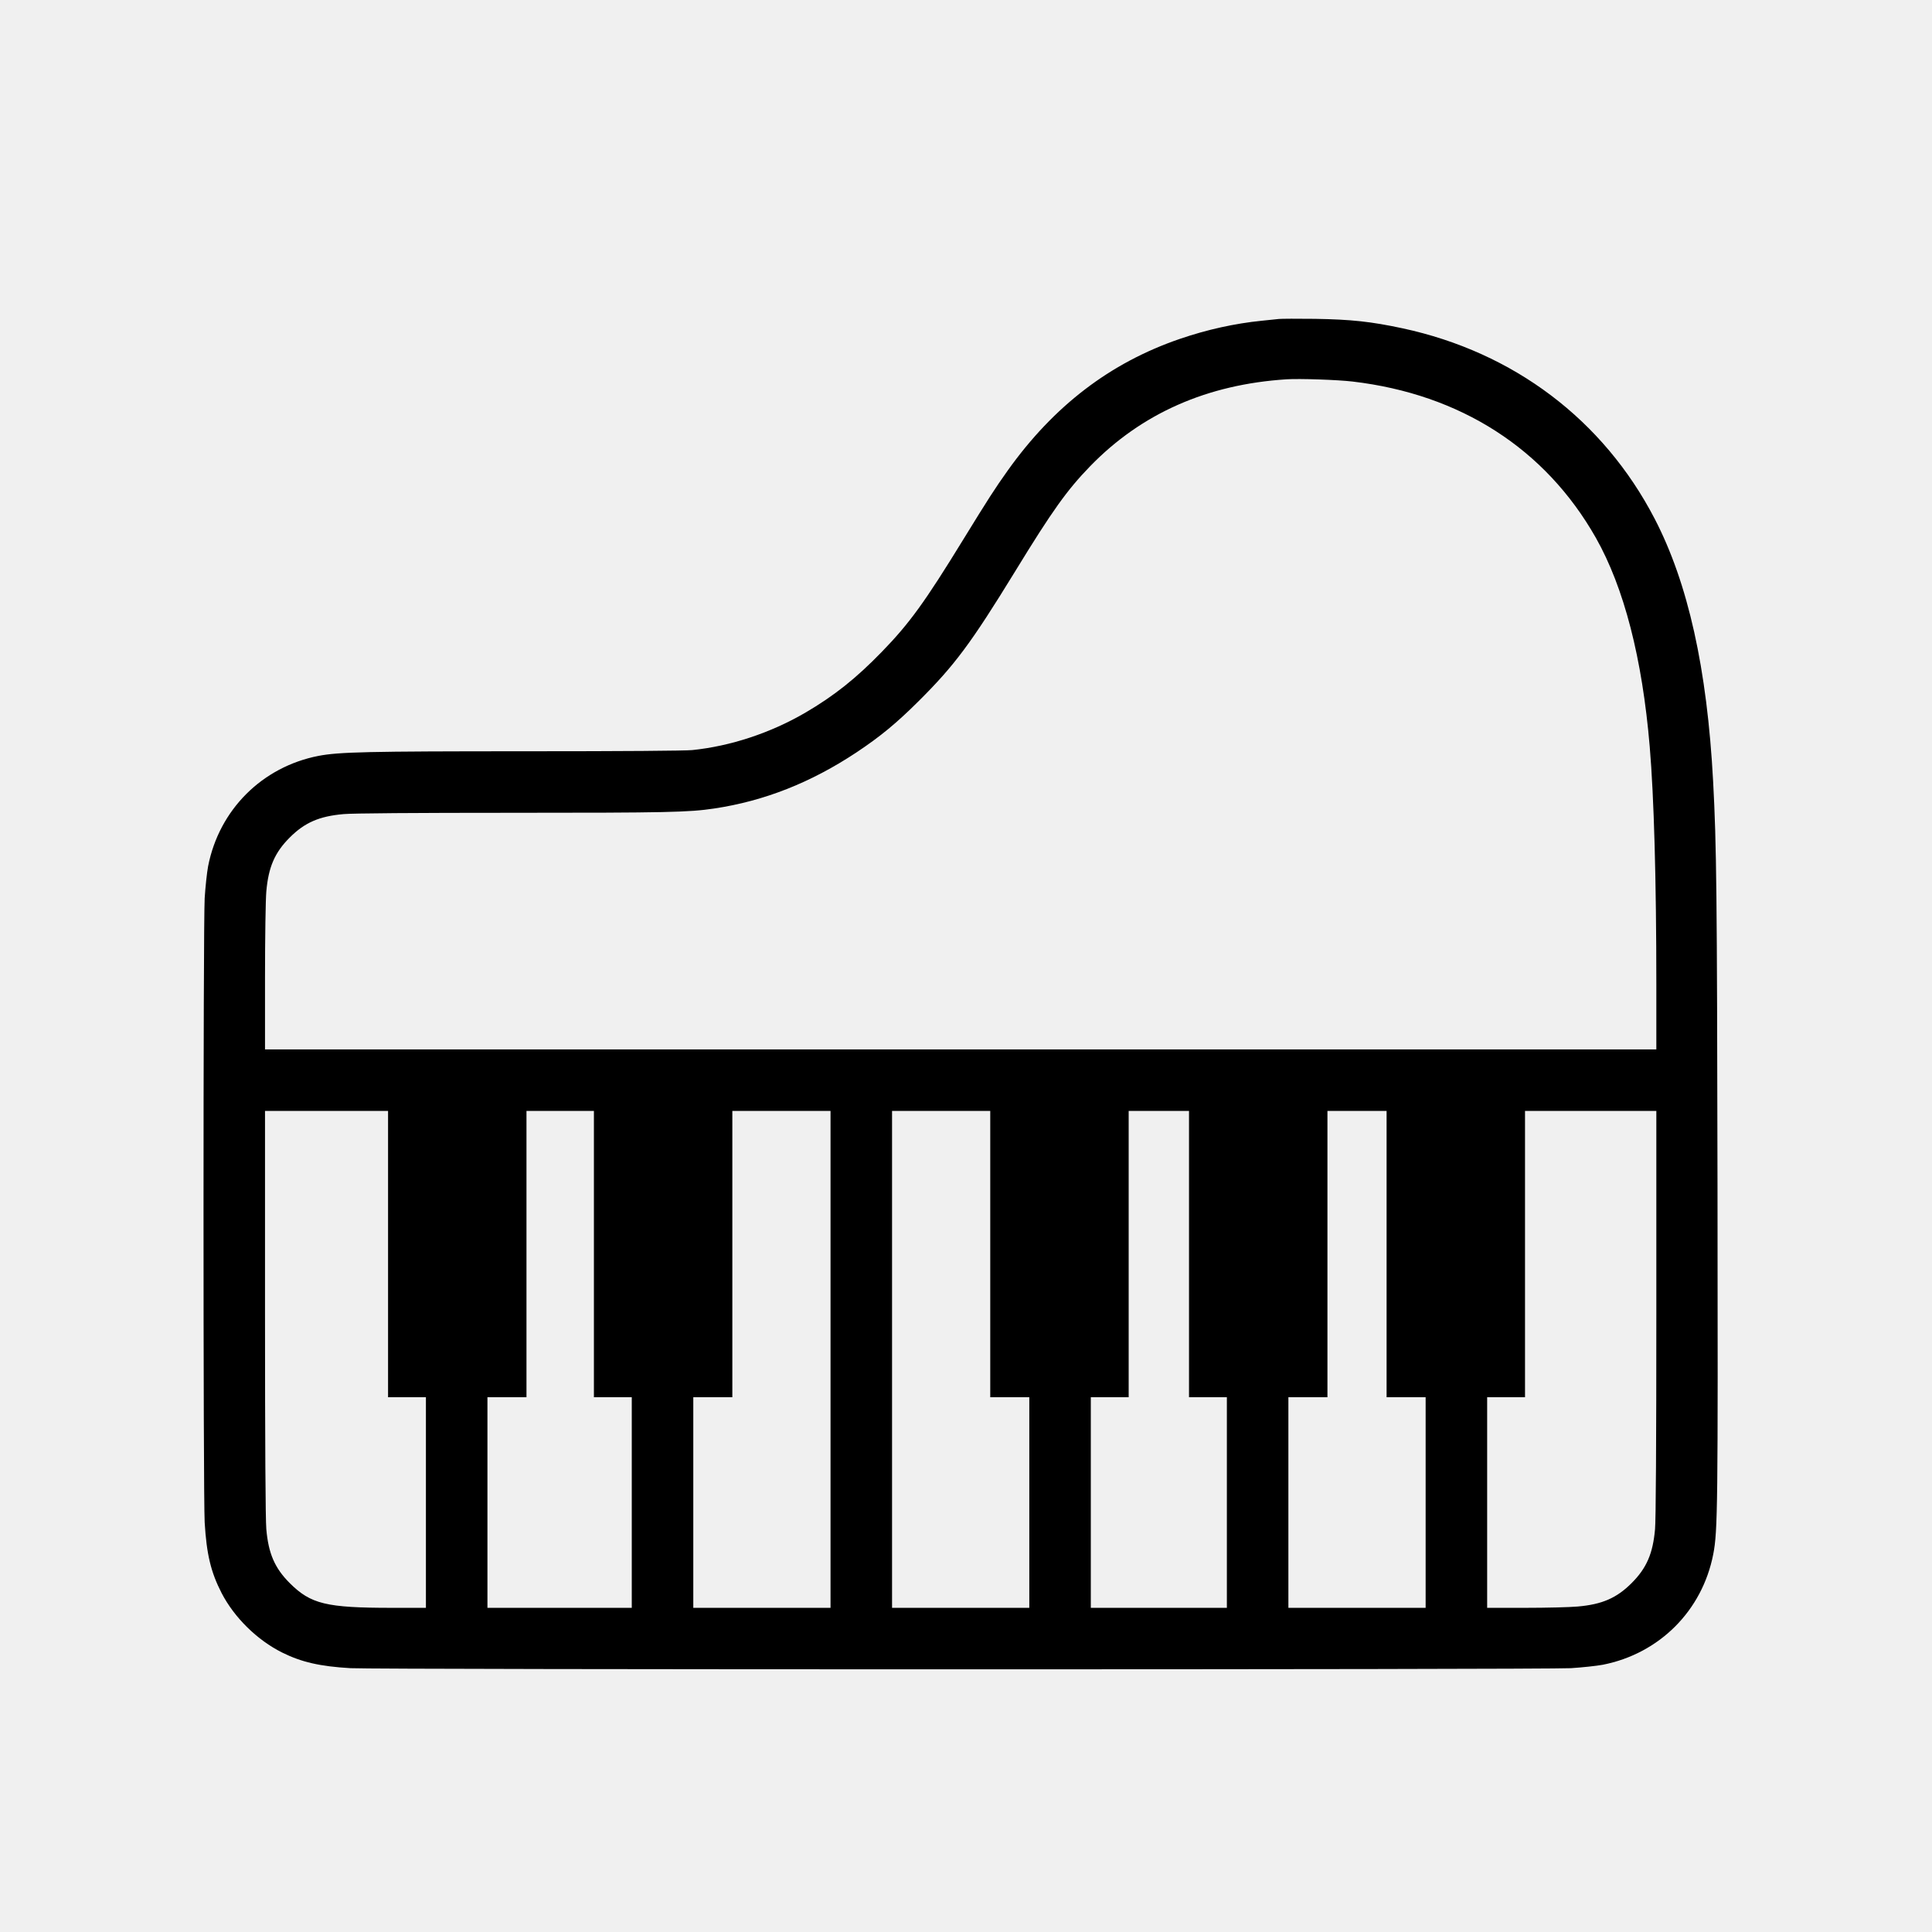
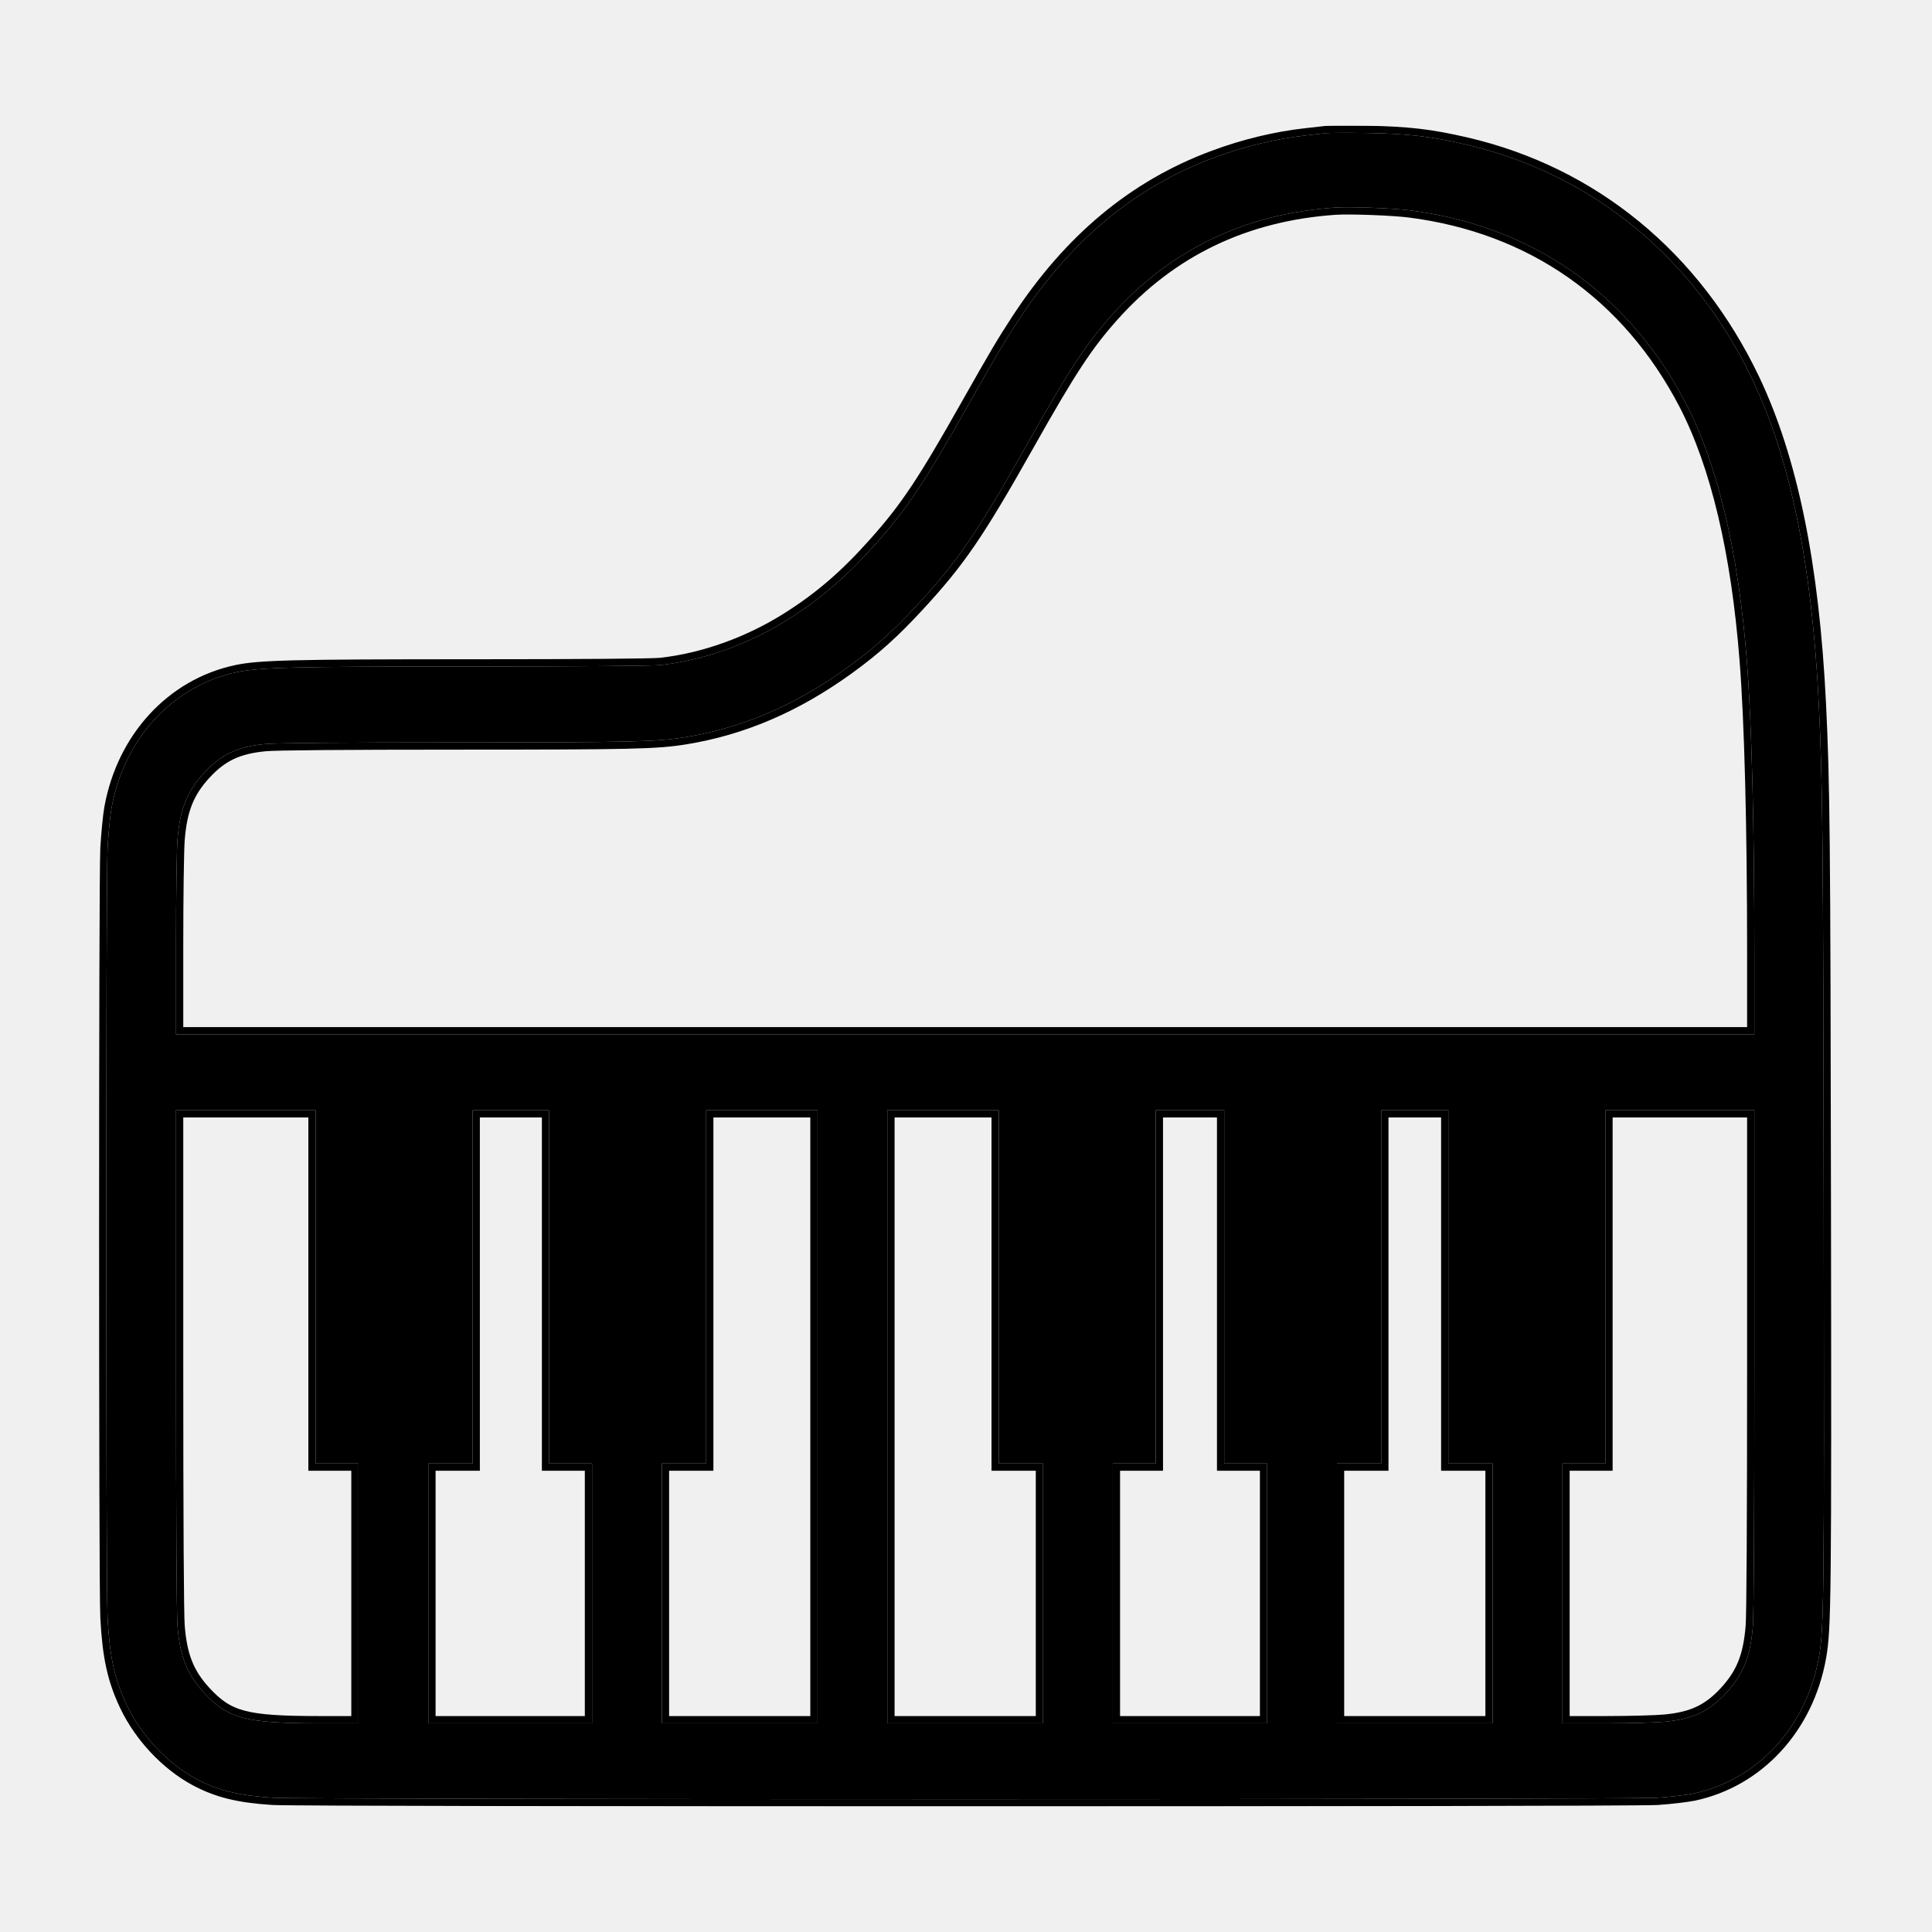
- <svg xmlns="http://www.w3.org/2000/svg" version="1.0" width="1633pt" height="1633pt" viewBox="0 0 1633 1633" preserveAspectRatio="xMidYMid meet">
-   <g transform="translate(0,1633) scale(0.1,-0.1)" fill="#000000" stroke="none">
-     <path d="M10810 13634 c-19 -2 -84 -9 -145 -15 -228 -23 -464 -75 -694 -154 -589 -202 -1065 -567 -1454 -1113 -110 -155 -161 -234 -375 -582 -325 -530 -455 -709 -687 -948 -218 -225 -405 -374 -650 -517 -292 -170 -630 -282 -954 -315 -66 -6 -575 -10 -1410 -10 -1341 0 -1576 -6 -1749 -39 -477 -93 -840 -456 -933 -933 -10 -53 -23 -175 -29 -270 -13 -234 -13 -5042 0 -5276 16 -269 52 -420 143 -597 108 -208 300 -397 512 -503 163 -81 320 -117 577 -132 237 -13 10079 -13 10316 0 95 6 217 19 270 29 477 94 840 456 933 934 38 196 40 395 36 3097 -4 2508 -8 2892 -37 3435 -51 955 -212 1676 -494 2220 -434 836 -1191 1408 -2131 1610 -267 57 -434 75 -740 80 -148 2 -286 1 -305 -1z m623 -529 c911 -107 1629 -568 2056 -1321 238 -421 392 -1017 455 -1764 36 -422 56 -1129 56 -2012 l0 -548 -5880 0 -5880 0 0 608 c0 340 5 660 11 727 18 206 71 329 198 456 127 127 250 180 456 198 76 7 599 11 1430 11 1303 0 1487 4 1700 36 424 63 819 219 1205 475 203 135 339 248 526 434 304 303 441 487 814 1095 315 515 440 689 634 889 434 447 989 692 1661 735 108 7 432 -4 558 -19z m-8153 -7375 l0 -1210 160 0 160 0 0 -890 0 -890 -287 0 c-557 0 -686 32 -864 209 -127 127 -180 250 -198 456 -7 78 -11 718 -11 1828 l0 1707 520 0 520 0 0 -1210z m1740 0 l0 -1210 160 0 160 0 0 -890 0 -890 -610 0 -610 0 0 890 0 890 165 0 165 0 0 1210 0 1210 285 0 285 0 0 -1210z m2000 -890 l0 -2100 -580 0 -580 0 0 890 0 890 165 0 165 0 0 1210 0 1210 415 0 415 0 0 -2100z m1350 890 l0 -1210 165 0 165 0 0 -890 0 -890 -580 0 -580 0 0 2100 0 2100 415 0 415 0 0 -1210z m1680 0 l0 -1210 160 0 160 0 0 -890 0 -890 -575 0 -575 0 0 890 0 890 160 0 160 0 0 1210 0 1210 255 0 255 0 0 -1210z m1670 0 l0 -1210 165 0 165 0 0 -890 0 -890 -580 0 -580 0 0 890 0 890 165 0 165 0 0 1210 0 1210 250 0 250 0 0 -1210z m2280 -497 c0 -1110 -4 -1750 -11 -1828 -18 -206 -71 -329 -198 -456 -127 -127 -250 -180 -456 -198 -66 -6 -265 -11 -442 -11 l-323 0 0 890 0 890 160 0 160 0 0 1210 0 1210 555 0 555 0 0 -1707z" />
-   </g>
+ <svg xmlns="http://www.w3.org/2000/svg" xmlns:xlink="http://www.w3.org/1999/xlink" width="800" height="800" viewBox="0 0 800 800" fill="none">
+   <use xlink:href="#stroke0_1_39" fill="black" />
+   <mask id="stroke1_1_39" maskUnits="userSpaceOnUse" x="41" y="52" width="718" height="696" fill="black">
+     <rect fill="white" x="41" y="52" width="718" height="696" />
+     <use xlink:href="#stroke0_1_39" />
+   </mask>
+   <path d="M549.157 55.126C548.101 55.247 544.489 55.67 541.099 56.033C528.428 57.423 515.312 60.566 502.53 65.341C469.797 77.55 443.344 99.612 421.725 132.613C415.612 141.982 412.778 146.757 400.885 167.791C382.823 199.825 375.598 210.644 362.705 225.09C350.59 238.69 340.198 247.696 326.582 256.339C310.354 266.614 291.57 273.384 273.564 275.378C269.896 275.741 241.609 275.983 195.204 275.983C120.679 275.983 107.619 276.345 98.004 278.34C71.495 283.961 51.322 305.902 46.154 334.733C45.598 337.936 44.875 345.31 44.542 351.052C43.819 365.195 43.819 655.802 44.542 669.946C45.431 686.205 47.432 695.332 52.489 706.03C58.491 718.602 69.161 730.025 80.943 736.432C90.002 741.328 98.727 743.504 113.009 744.411C126.181 745.196 673.144 745.196 686.315 744.411C691.594 744.048 698.374 743.262 701.32 742.658C727.829 736.976 748.002 715.096 753.171 686.205C755.283 674.358 755.394 662.33 755.171 499.015C754.949 347.425 754.727 324.216 753.115 291.395C750.281 233.673 741.333 190.094 725.661 157.213C701.542 106.684 659.472 72.111 607.232 59.901C592.394 56.456 583.113 55.368 566.107 55.066C557.882 54.945 550.213 55.005 549.157 55.126ZM583.78 87.1C634.408 93.568 674.311 121.432 698.041 166.945C711.268 192.391 719.826 228.414 723.327 273.565C725.328 299.072 726.44 341.804 726.44 395.175V428.297H399.662H72.885V391.548C72.885 370.998 73.163 351.656 73.496 347.607C74.496 335.156 77.442 327.721 84.5 320.045C91.558 312.369 98.393 309.165 109.842 308.077C114.065 307.654 143.131 307.413 189.313 307.413C261.727 307.413 271.952 307.171 283.79 305.237C307.353 301.429 329.305 292 350.757 276.527C362.038 268.367 369.596 261.537 379.989 250.295C396.883 231.981 404.497 220.859 425.226 184.11C442.732 152.982 449.679 142.466 460.461 130.377C484.58 103.359 515.424 88.551 552.77 85.952C558.772 85.529 576.778 86.194 583.78 87.1ZM130.682 532.863V605.998H139.574H148.466V659.791V713.585H132.516C101.561 713.585 94.392 711.651 84.5 700.953C77.442 693.276 74.496 685.842 73.496 673.391C73.107 668.676 72.885 629.993 72.885 562.902V459.727H101.783H130.682V532.863ZM227.382 532.863V605.998H236.273H245.165V659.791V713.585H211.265H177.365V659.791V605.998H186.534H195.704V532.863V459.727H211.543H227.382V532.863ZM338.53 586.656V713.585H306.297H274.064V659.791V605.998H283.234H292.404V532.863V459.727H315.467H338.53V586.656ZM413.556 532.863V605.998H422.726H431.895V659.791V713.585H399.662H367.429V586.656V459.727H390.492H413.556V532.863ZM506.921 532.863V605.998H515.813H524.705V659.791V713.585H492.749H460.794V659.791V605.998H469.686H478.578V532.863V459.727H492.749H506.921V532.863ZM599.73 532.863V605.998H608.9H618.069V659.791V713.585H585.836H553.603V659.791V605.998H562.773H571.943V532.863V459.727H585.836H599.73V532.863ZM726.44 562.902C726.44 629.993 726.217 668.676 725.828 673.391C724.828 685.842 721.882 693.276 714.824 700.953C707.767 708.629 700.931 711.832 689.483 712.92C685.815 713.283 674.755 713.585 664.919 713.585H646.968V659.791V605.998H655.86H664.752V532.863V459.727H695.596H726.44V562.902Z" stroke-width="6" stroke="black" mask="url(#stroke1_1_39)" />
+   <defs>
+     <path id="stroke0_1_39" d="M549.157 55.126C548.101 55.247 544.489 55.67 541.099 56.033C528.428 57.423 515.312 60.566 502.53 65.341C469.797 77.55 443.344 99.612 421.725 132.613C415.612 141.982 412.778 146.757 400.885 167.791C382.823 199.825 375.598 210.644 362.705 225.09C350.59 238.69 340.198 247.696 326.582 256.339C310.354 266.614 291.57 273.384 273.564 275.378C269.896 275.741 241.609 275.983 195.204 275.983C120.679 275.983 107.619 276.345 98.004 278.34C71.495 283.961 51.322 305.902 46.154 334.733C45.598 337.936 44.875 345.31 44.542 351.052C43.819 365.195 43.819 655.802 44.542 669.946C45.431 686.205 47.432 695.332 52.489 706.03C58.491 718.602 69.161 730.025 80.943 736.432C90.002 741.328 98.727 743.504 113.009 744.411C126.181 745.196 673.144 745.196 686.315 744.411C691.594 744.048 698.374 743.262 701.32 742.658C727.829 736.976 748.002 715.096 753.171 686.205C755.283 674.358 755.394 662.33 755.172 499.015C754.949 347.425 754.727 324.216 753.115 291.395C750.281 233.673 741.333 190.094 725.661 157.213C701.542 106.684 659.472 72.111 607.232 59.901C592.394 56.456 583.113 55.368 566.107 55.066C557.882 54.945 550.213 55.005 549.157 55.126ZM583.78 87.1C634.408 93.568 674.311 121.432 698.041 166.945C711.268 192.391 719.826 228.414 723.327 273.565C725.328 299.072 726.44 341.804 726.44 395.175V428.297H399.662H72.885V391.548C72.885 370.998 73.163 351.656 73.496 347.607C74.496 335.156 77.442 327.721 84.5 320.045C91.558 312.369 98.393 309.165 109.842 308.077C114.065 307.654 143.131 307.413 189.313 307.413C261.727 307.413 271.952 307.171 283.79 305.237C307.353 301.429 329.305 292 350.757 276.527C362.038 268.367 369.596 261.537 379.989 250.295C396.883 231.981 404.497 220.859 425.226 184.11C442.732 152.982 449.679 142.466 460.461 130.377C484.58 103.359 515.424 88.551 552.77 85.952C558.772 85.529 576.778 86.194 583.78 87.1ZM130.682 532.863V605.998H139.574H148.466V659.791V713.585H132.516C101.561 713.585 94.392 711.651 84.5 700.953C77.442 693.276 74.496 685.842 73.496 673.391C73.107 668.676 72.885 629.993 72.885 562.902V459.727H101.783H130.682V532.863ZM227.382 532.863V605.998H236.273H245.165V659.791V713.585H211.265H177.365V659.791V605.998H186.534H195.704V532.863V459.727H211.543H227.382V532.863ZM338.53 586.656V713.585H306.297H274.064V659.791V605.998H283.234H292.404V532.863V459.727H315.467H338.53V586.656ZM413.556 532.863V605.998H422.726H431.895V659.791V713.585H399.662H367.429V586.656V459.727H390.492H413.556V532.863ZM506.921 532.863V605.998H515.813H524.705V659.791V713.585H492.749H460.794V659.791V605.998H469.686H478.578V532.863V459.727H492.749H506.921V532.863ZM599.73 532.863V605.998H608.9H618.07V659.791V713.585H585.836H553.603V659.791V605.998H562.773H571.943V532.863V459.727H585.836H599.73V532.863ZM726.44 562.902C726.44 629.993 726.217 668.676 725.828 673.391C724.828 685.842 721.882 693.276 714.824 700.953C707.767 708.629 700.931 711.832 689.483 712.92C685.815 713.283 674.755 713.585 664.919 713.585H646.968V659.791V605.998H655.86H664.752V532.863V459.727H695.596H726.44V562.902Z" />
+   </defs>
</svg>
